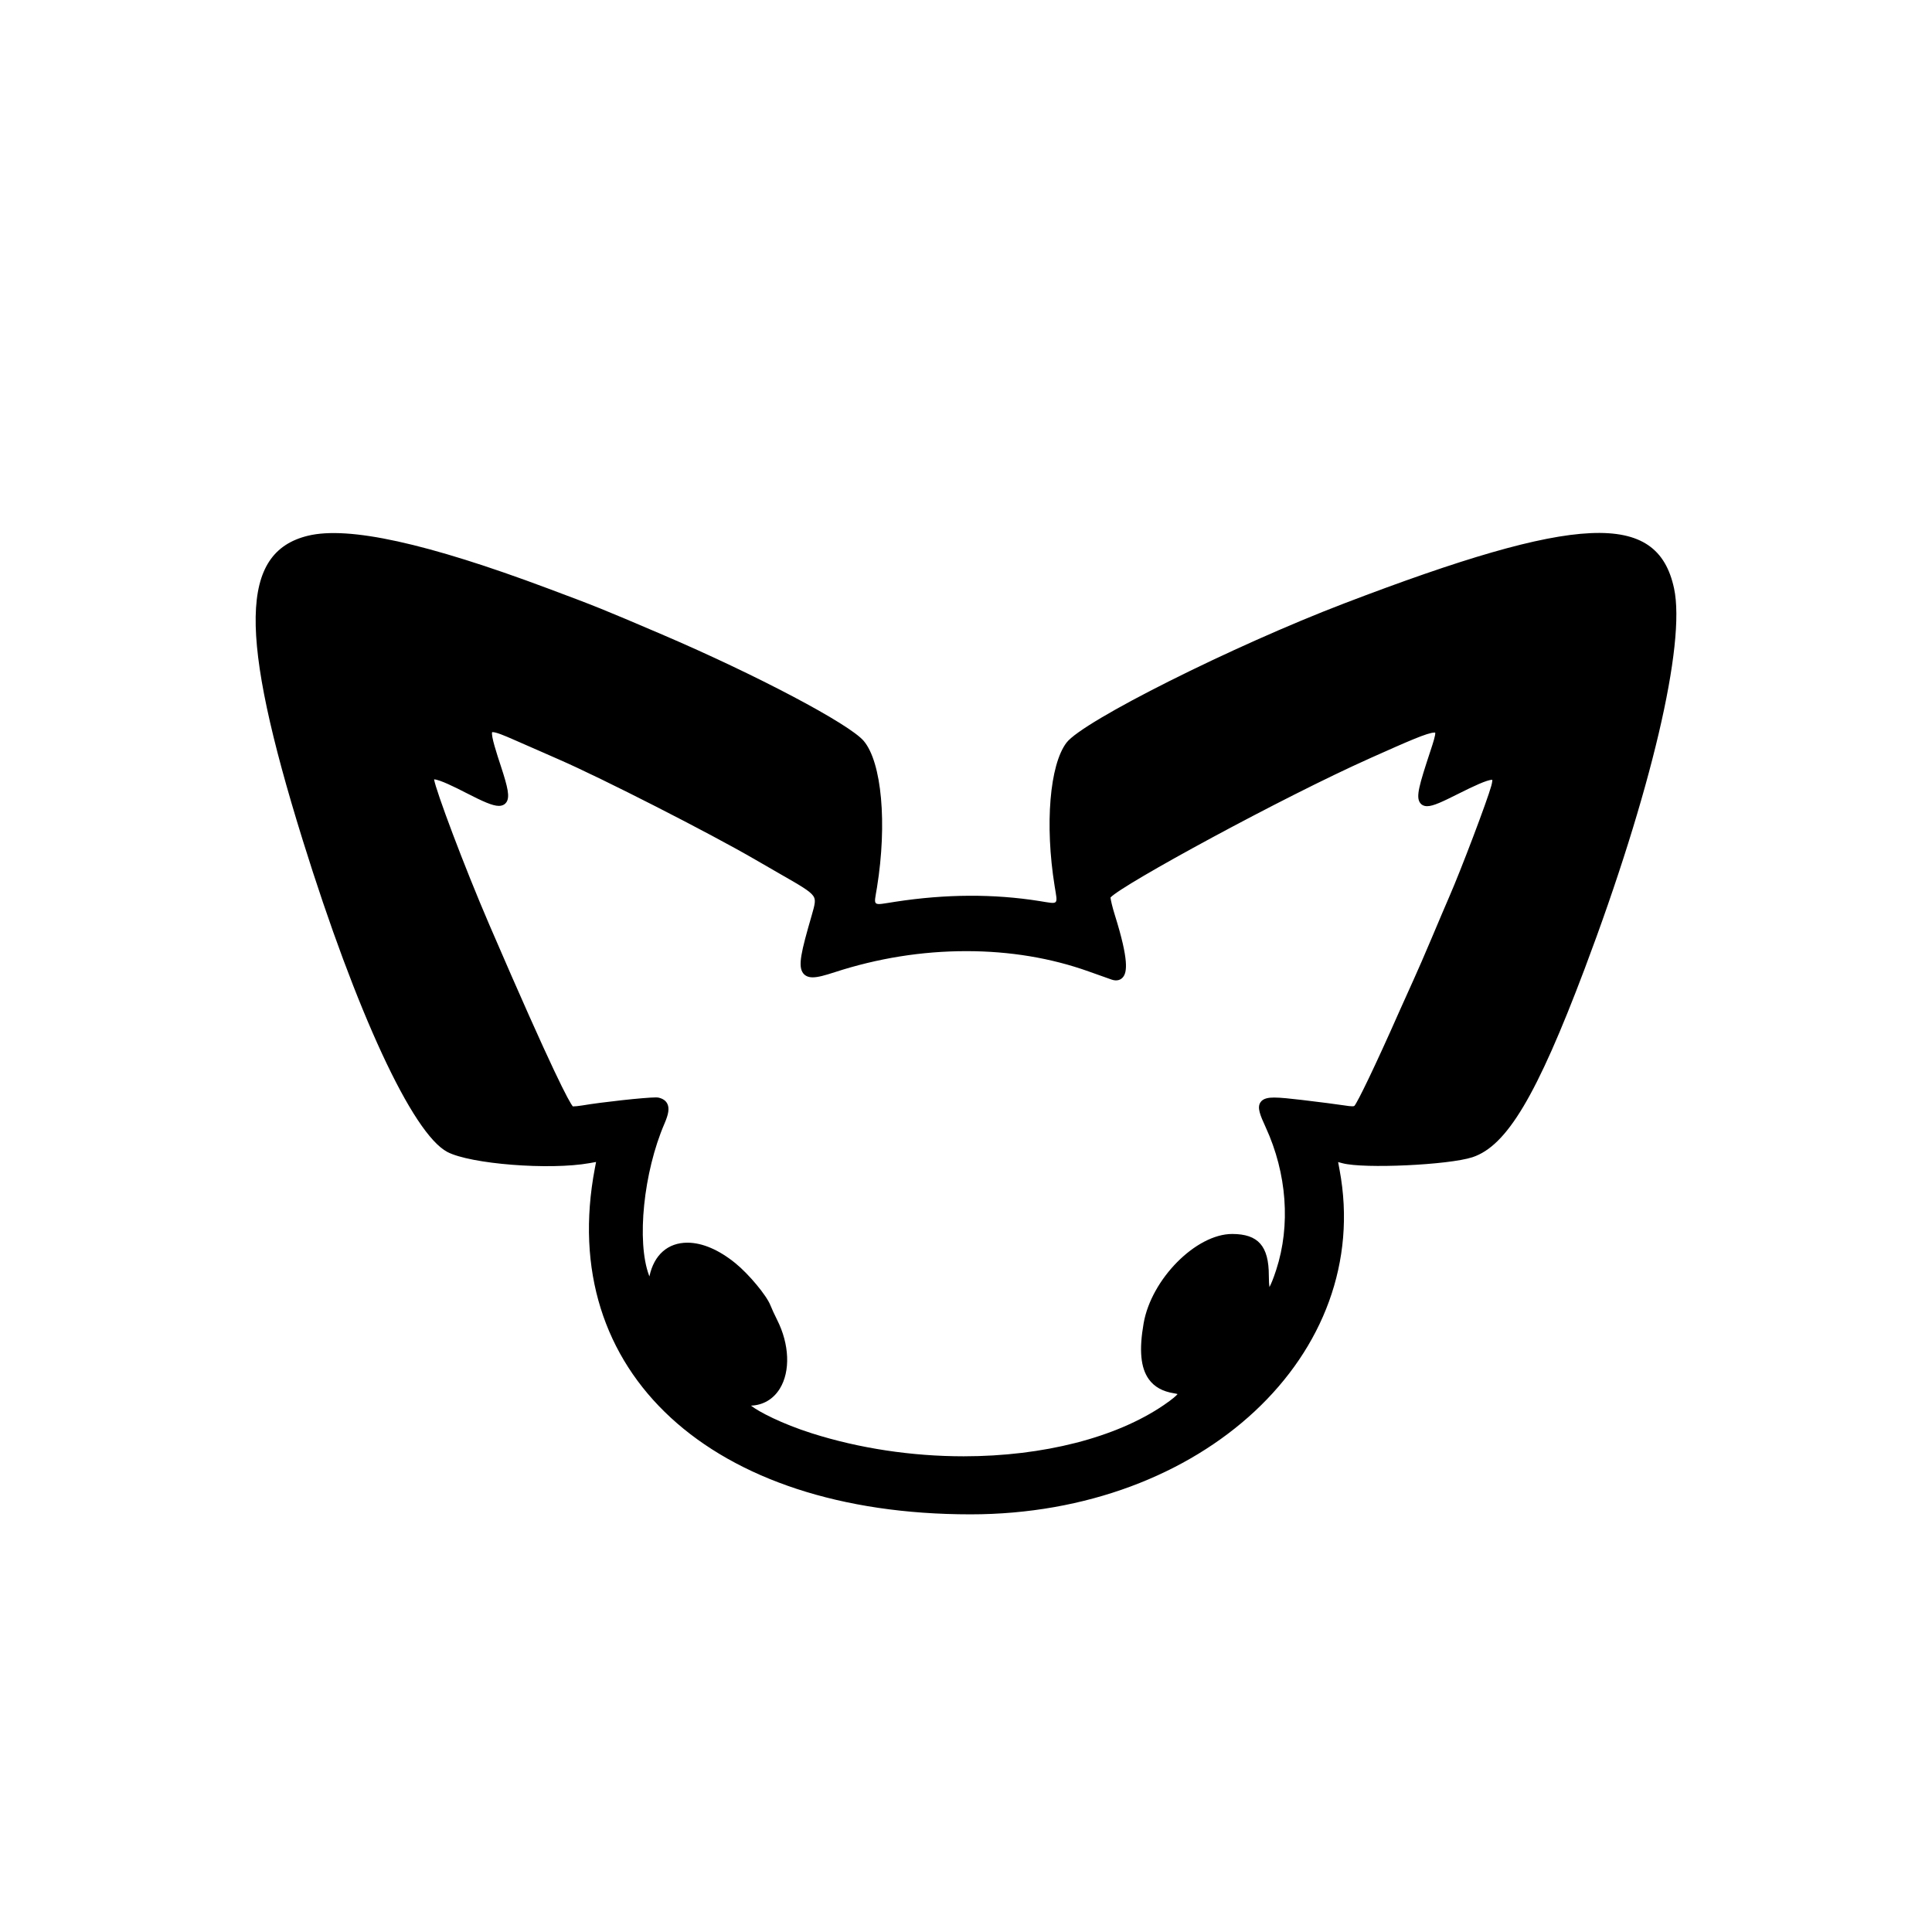
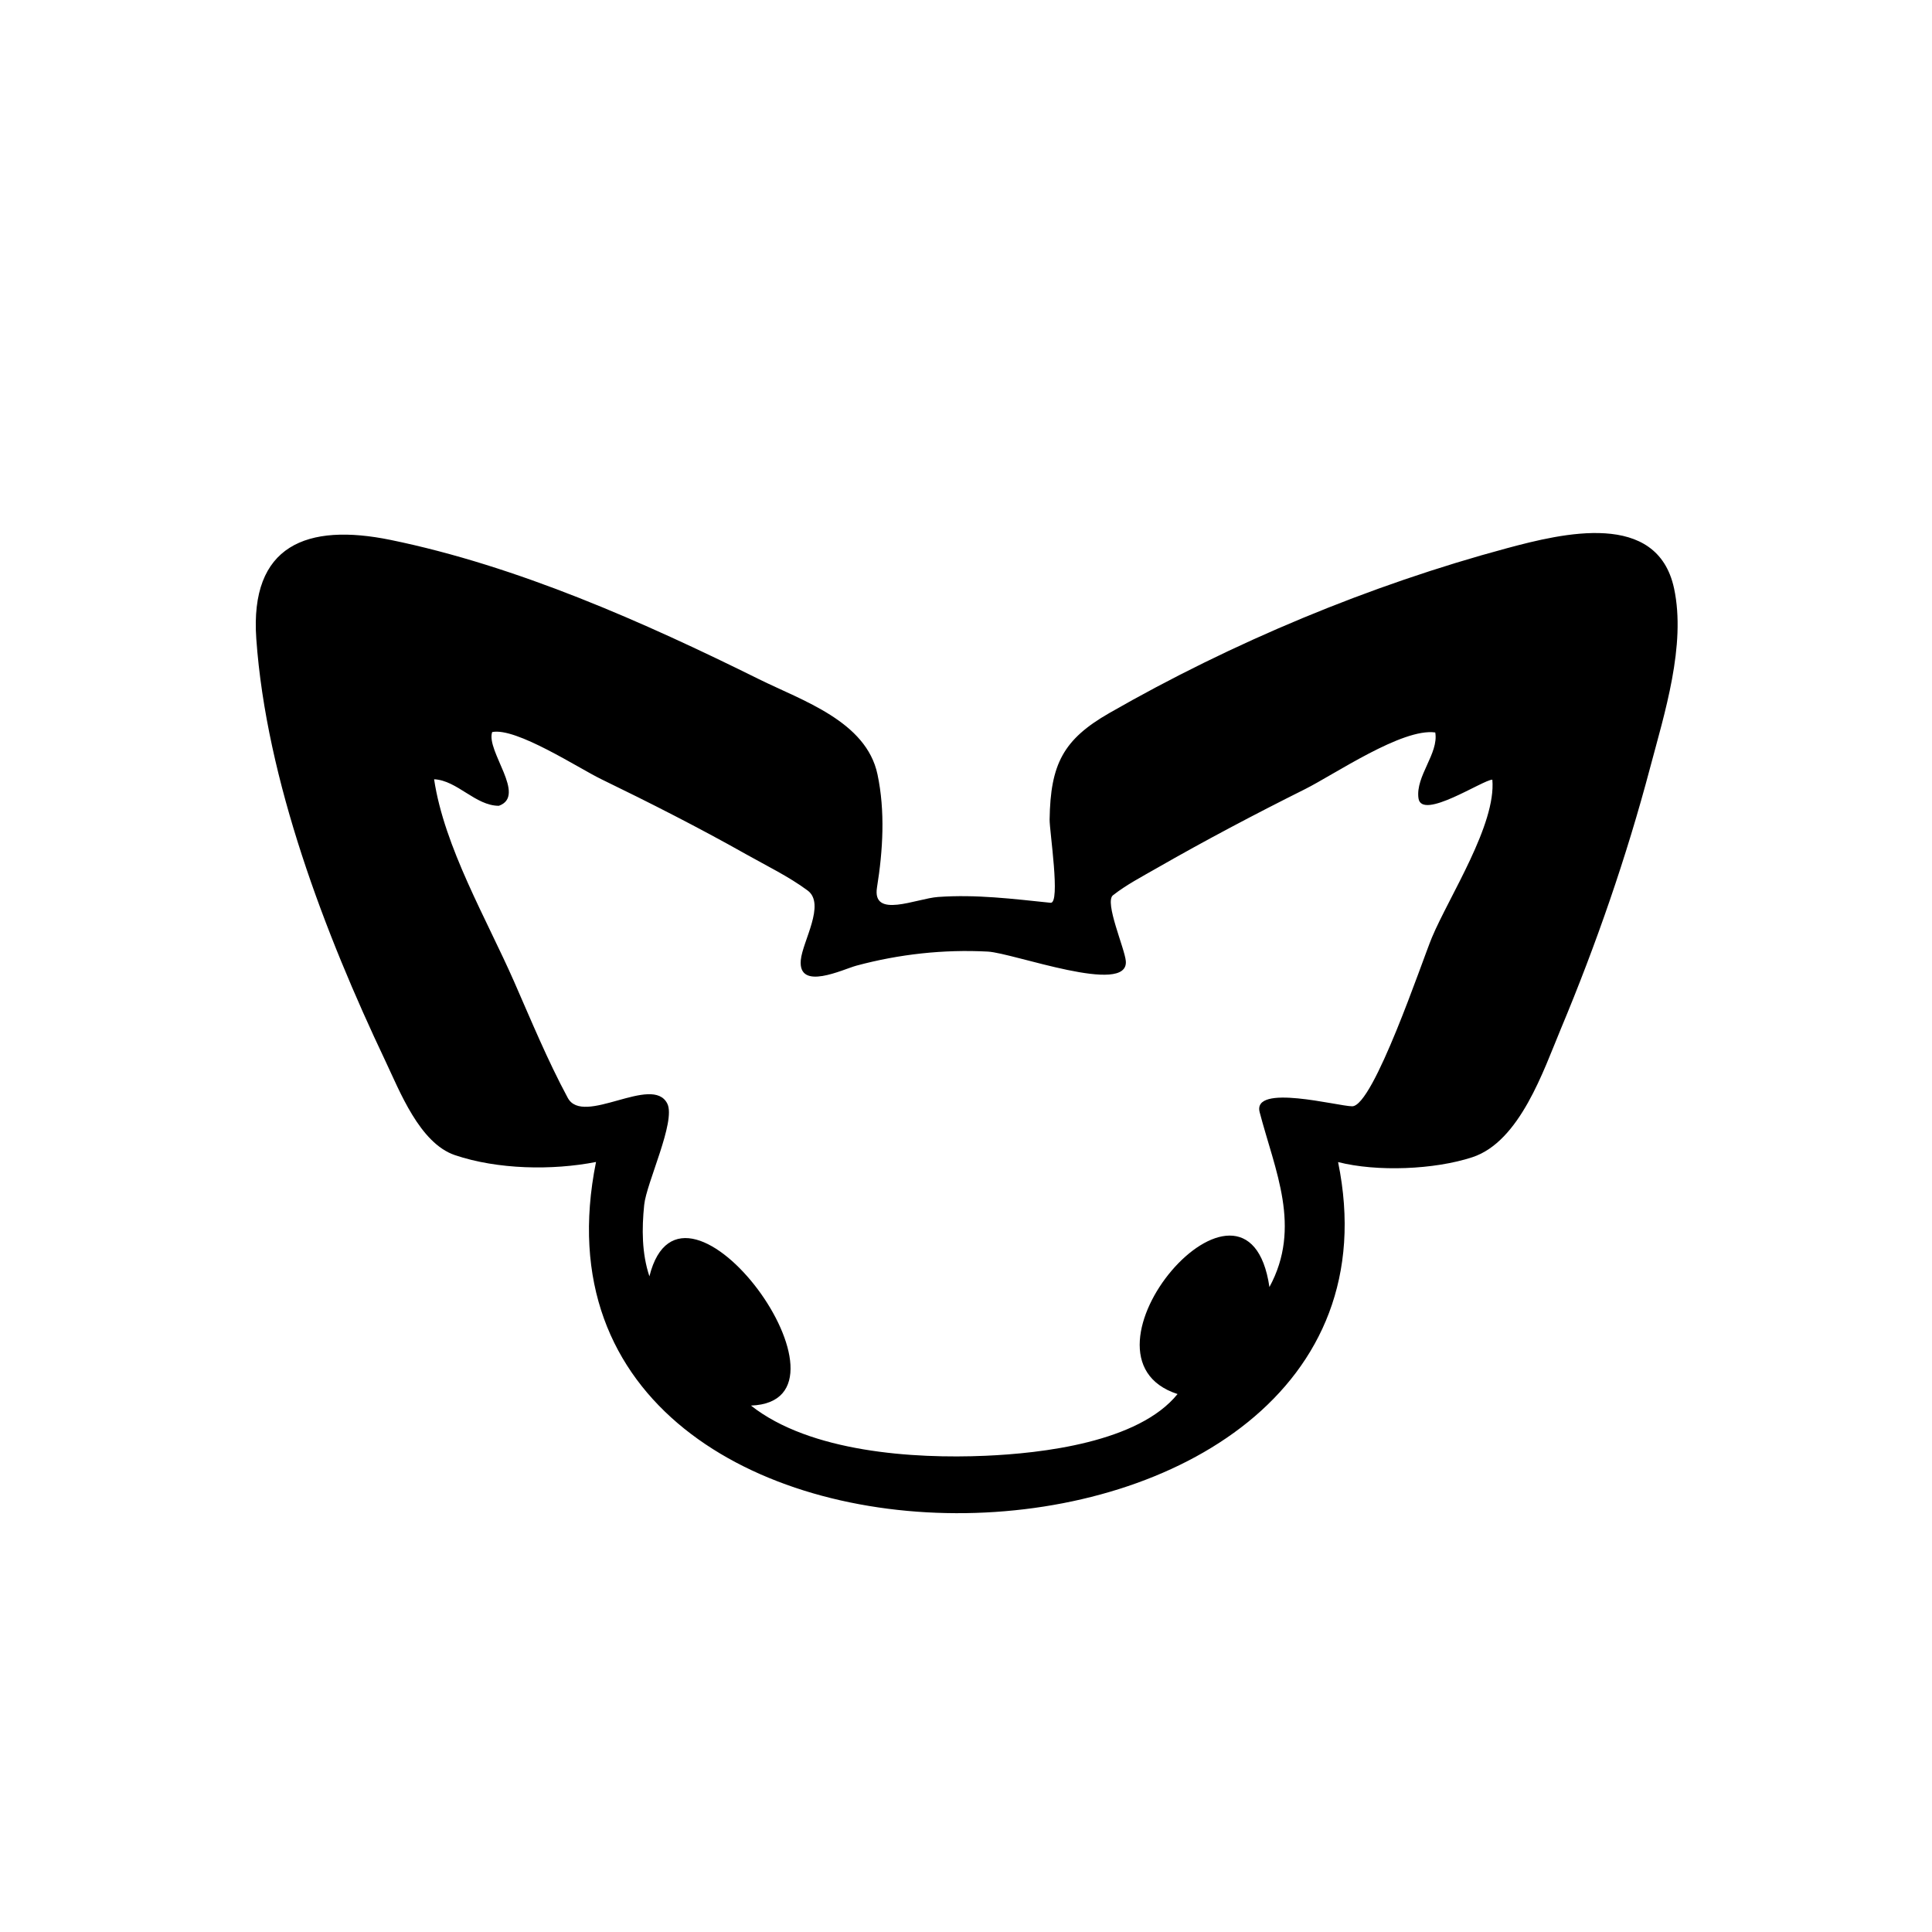
<svg xmlns="http://www.w3.org/2000/svg" version="1.1" id="Layer_1" x="0px" y="0px" width="90px" height="90px" viewBox="0 0 90 90" enable-background="new 0 0 90 90" xml:space="preserve">
-   <path d="M77.984,27.409c-0.779-3.632-4.482-3.463-15.358,0.697c-5.219,1.997-12.178,5.486-12.943,6.489  c-0.784,1.029-1.016,3.814-0.554,6.682c0.146,0.908,0.211,0.844-0.708,0.697c-2.14-0.339-4.354-0.328-6.705,0.032  c-1.118,0.171-1.011,0.254-0.862-0.669c0.479-2.971,0.222-5.822-0.616-6.819c-0.668-0.793-5.011-3.085-9.399-4.962  c-2.821-1.205-3.023-1.288-5.337-2.152c-5.615-2.102-9.273-2.904-11.154-2.448c-3.177,0.771-3.242,4.551-0.244,14.188  c2.499,8.029,5.112,13.664,6.734,14.518c1.074,0.565,4.768,0.855,6.628,0.521l0.301-0.054l-0.057,0.3  c-1.803,9.479,5.403,16.115,17.497,16.115c10.8,0,18.799-7.465,17.195-16.049l-0.067-0.361l0.204,0.054  c0.997,0.266,4.947,0.082,6.05-0.279c1.604-0.527,2.995-2.86,5.224-8.761C76.906,36.949,78.541,30.002,77.984,27.409z M62.99,51.535  c-0.079,0-0.196-0.013-0.39-0.044c-0.292-0.046-1.166-0.158-1.95-0.251c-0.546-0.063-0.986-0.112-1.29-0.112  c-0.248,0-0.519,0.027-0.647,0.228c-0.156,0.245-0.014,0.585,0.251,1.164c0.985,2.146,1.163,4.563,0.487,6.634  c-0.142,0.438-0.246,0.675-0.315,0.803c-0.016-0.106-0.029-0.274-0.029-0.536c0-1.375-0.493-1.936-1.706-1.938  c-1.686,0-3.769,2.102-4.127,4.165c-0.217,1.242-0.139,2.068,0.241,2.6c0.256,0.357,0.64,0.572,1.174,0.657  c0.082,0.013,0.134,0.026,0.167,0.037c-0.058,0.071-0.214,0.22-0.642,0.512c-2.221,1.516-5.618,2.385-9.32,2.386  c-2.42,0-4.867-0.37-7.075-1.071c-1.402-0.445-2.476-1.005-2.836-1.289c0.567-0.021,1.044-0.302,1.346-0.795  c0.497-0.81,0.446-2.064-0.126-3.197c-0.117-0.231-0.257-0.535-0.312-0.678c-0.178-0.459-1-1.449-1.631-1.963  c-0.771-0.627-1.545-0.958-2.238-0.958c-0.91,0-1.554,0.568-1.767,1.558c-0.001,0.005-0.002,0.009-0.003,0.013  c-0.006-0.018-0.013-0.034-0.02-0.053c-0.584-1.572-0.253-4.808,0.722-7.065c0.195-0.451,0.233-0.719,0.133-0.924  c-0.07-0.142-0.199-0.234-0.395-0.283c-0.033-0.009-0.076-0.013-0.143-0.013c-0.511,0-2.531,0.221-3.433,0.375  c-0.164,0.028-0.338,0.043-0.431,0.044c-0.171-0.208-0.89-1.503-3.884-8.448c-1.183-2.745-2.505-6.284-2.58-6.788  c0.263,0.013,0.969,0.361,1.48,0.625c0.789,0.405,1.243,0.611,1.537,0.611l0,0c0.189,0,0.293-0.087,0.345-0.159  c0.18-0.249,0.074-0.7-0.248-1.683c-0.198-0.603-0.467-1.422-0.409-1.593c0.005-0.001,0.011-0.001,0.019-0.001  c0.168,0,0.55,0.159,0.993,0.354c0.497,0.216,1.043,0.455,1.213,0.531c0.171,0.076,0.562,0.248,0.869,0.382  c2.003,0.871,7.058,3.448,9.166,4.674c0.426,0.246,0.984,0.568,1.239,0.715c0.837,0.479,1.298,0.743,1.46,0.975  c0.128,0.183,0.08,0.379-0.076,0.918c-0.487,1.681-0.647,2.348-0.396,2.682c0.096,0.127,0.246,0.192,0.446,0.192  c0.242,0,0.562-0.088,1.029-0.24c1.999-0.651,4.06-0.98,6.124-0.98c2.028,0,3.947,0.318,5.706,0.947  c0.537,0.192,1.021,0.363,1.074,0.381c0.226,0.076,0.42,0.023,0.535-0.134c0.166-0.226,0.271-0.754-0.387-2.855  c-0.134-0.426-0.198-0.729-0.209-0.838c0.569-0.612,8.041-4.679,12.053-6.47l0.114-0.052c1.68-0.749,2.604-1.162,2.931-1.162  c0.012,0,0.022,0.001,0.029,0.002c0.02,0.114-0.104,0.493-0.215,0.83l-0.016,0.048c-0.512,1.56-0.679,2.112-0.473,2.396  c0.05,0.071,0.148,0.154,0.329,0.154c0.287,0,0.726-0.214,1.478-0.59c0.662-0.332,1.31-0.639,1.548-0.639c0.003,0,0.005,0,0.008,0  c0.003,0.033-0.001,0.112-0.047,0.282c-0.186,0.683-1.412,3.919-1.959,5.169c-0.141,0.323-0.504,1.175-0.807,1.896  c-0.305,0.725-0.688,1.606-0.854,1.967c-0.166,0.362-0.449,0.989-0.628,1.395c-1.192,2.702-1.99,4.329-2.128,4.479  C63.086,51.521,63.07,51.535,62.99,51.535z" />
+   <path d="M77.984,27.409c-0.782-3.646-5.189-2.569-7.789-1.87c-6.384,1.717-12.79,4.39-18.524,7.681  c-2.136,1.226-2.738,2.371-2.776,4.955c-0.008,0.522,0.52,3.929,0.045,3.88c-1.768-0.182-3.453-0.397-5.24-0.271  c-1.016,0.072-3.084,1.033-2.846-0.445c0.277-1.717,0.387-3.555,0.022-5.269c-0.524-2.47-3.492-3.426-5.519-4.43  c-5.37-2.661-11.263-5.277-17.156-6.487c-3.903-0.801-6.57,0.238-6.262,4.604c0.467,6.596,3.198,13.736,6.011,19.661  c0.668,1.407,1.6,3.836,3.241,4.392c1.983,0.671,4.532,0.72,6.574,0.319c-4.512,22.362,38.922,21.259,34.568,0.005  c1.812,0.461,4.479,0.356,6.254-0.226c2.219-0.729,3.324-4.068,4.116-5.961c1.652-3.948,3.067-8.033,4.162-12.172  C77.535,33.249,78.552,30.053,77.984,27.409C77.205,23.777,78.541,30.002,77.984,27.409z M62.99,51.535  c-0.651,0-4.663-1.074-4.31,0.277c0.714,2.729,1.971,5.347,0.455,8.144c-1.02-6.945-9.691,3.233-4.28,4.984  c-1.819,2.251-6.33,2.763-8.961,2.876c-3.334,0.144-8.154-0.164-10.912-2.339c5.596-0.202-3.176-12.239-4.73-6.021  c-0.357-1.072-0.357-2.214-0.243-3.328c0.104-1.026,1.484-3.885,1.078-4.714c-0.69-1.391-3.914,1.074-4.639-0.272  c-0.939-1.744-1.702-3.597-2.497-5.409c-1.268-2.892-3.257-6.272-3.729-9.432c1.079,0.052,1.924,1.236,3.018,1.236  c1.31-0.469-0.61-2.55-0.313-3.435c1.118-0.224,4.023,1.68,5.074,2.191c2.28,1.107,4.548,2.258,6.757,3.503  c0.95,0.535,1.986,1.036,2.863,1.686c0.855,0.633-0.238,2.373-0.317,3.244c-0.132,1.458,1.968,0.426,2.59,0.258  c1.991-0.536,4.065-0.765,6.125-0.655c1.181,0.063,6.562,2.069,6.426,0.443c-0.048-0.585-1.007-2.747-0.599-3.067  c0.623-0.488,1.35-0.867,2.033-1.259c2.263-1.297,4.573-2.516,6.907-3.681c1.371-0.685,4.545-2.862,6.074-2.644  c0.168,0.981-0.925,2.031-0.782,3.065c0.146,1.054,3.013-0.866,3.441-0.866c0.184,2.086-2.01,5.435-2.813,7.348  C66.25,44.759,63.98,51.535,62.99,51.535z" />
</svg>
